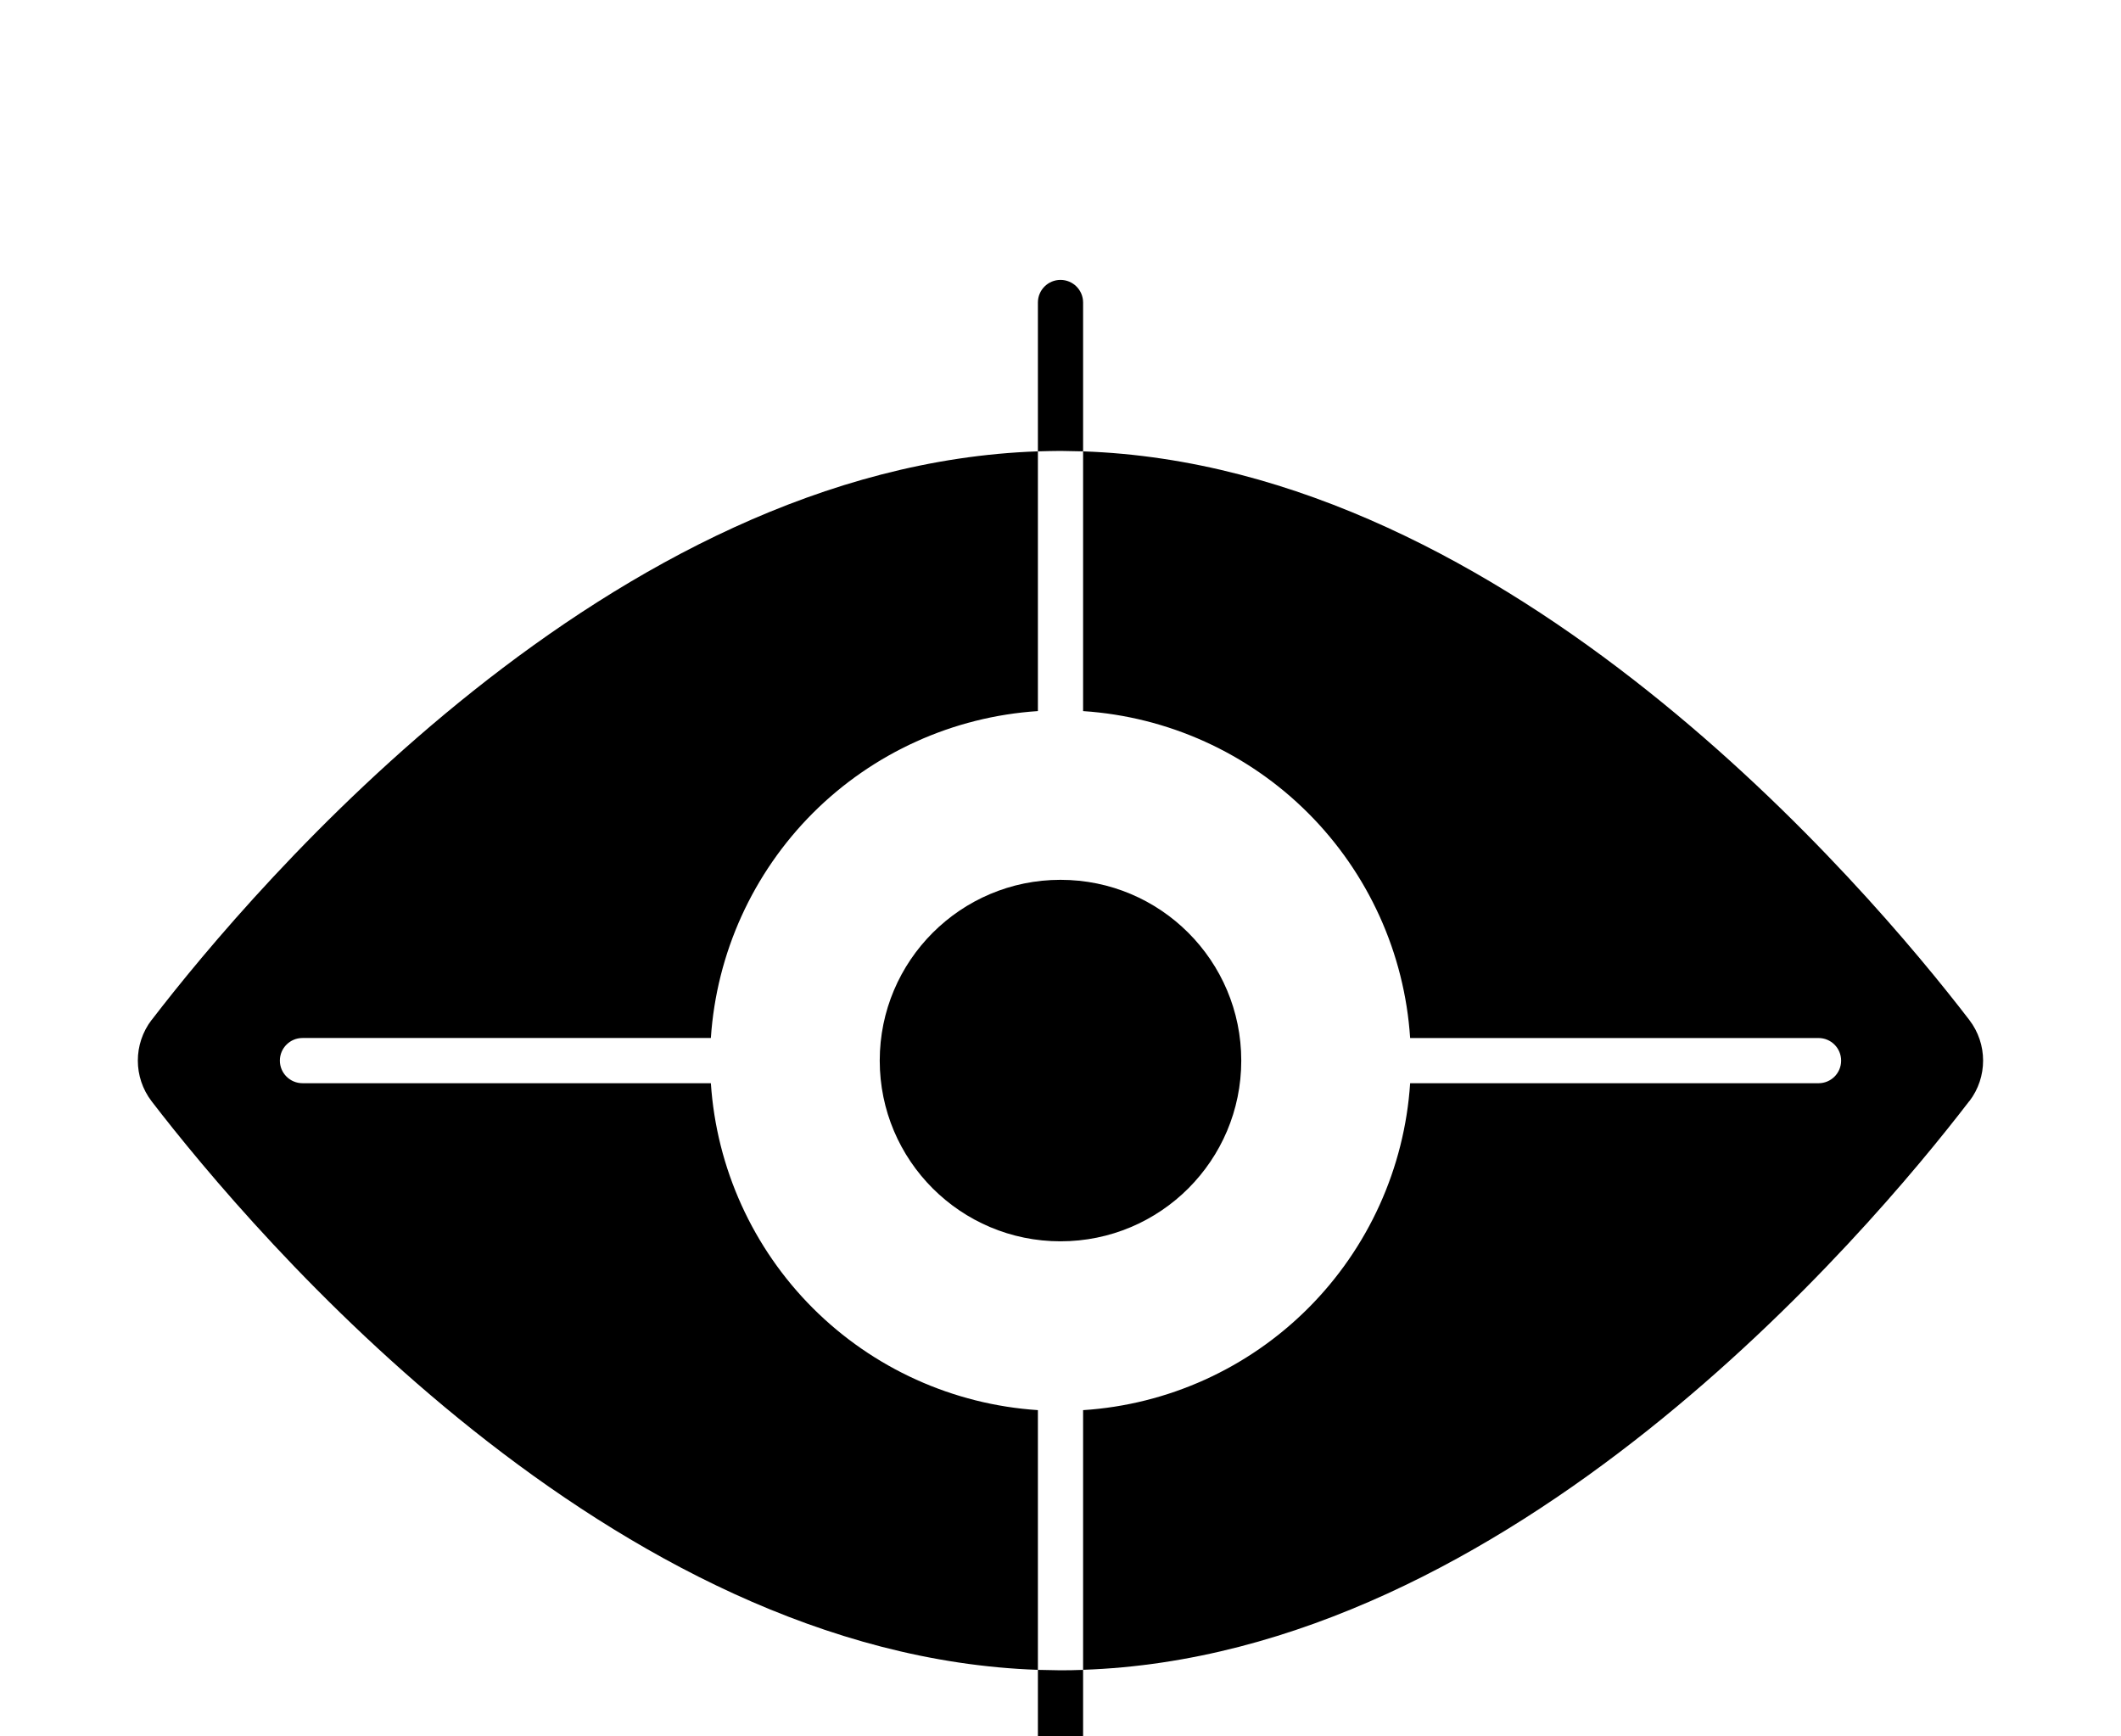
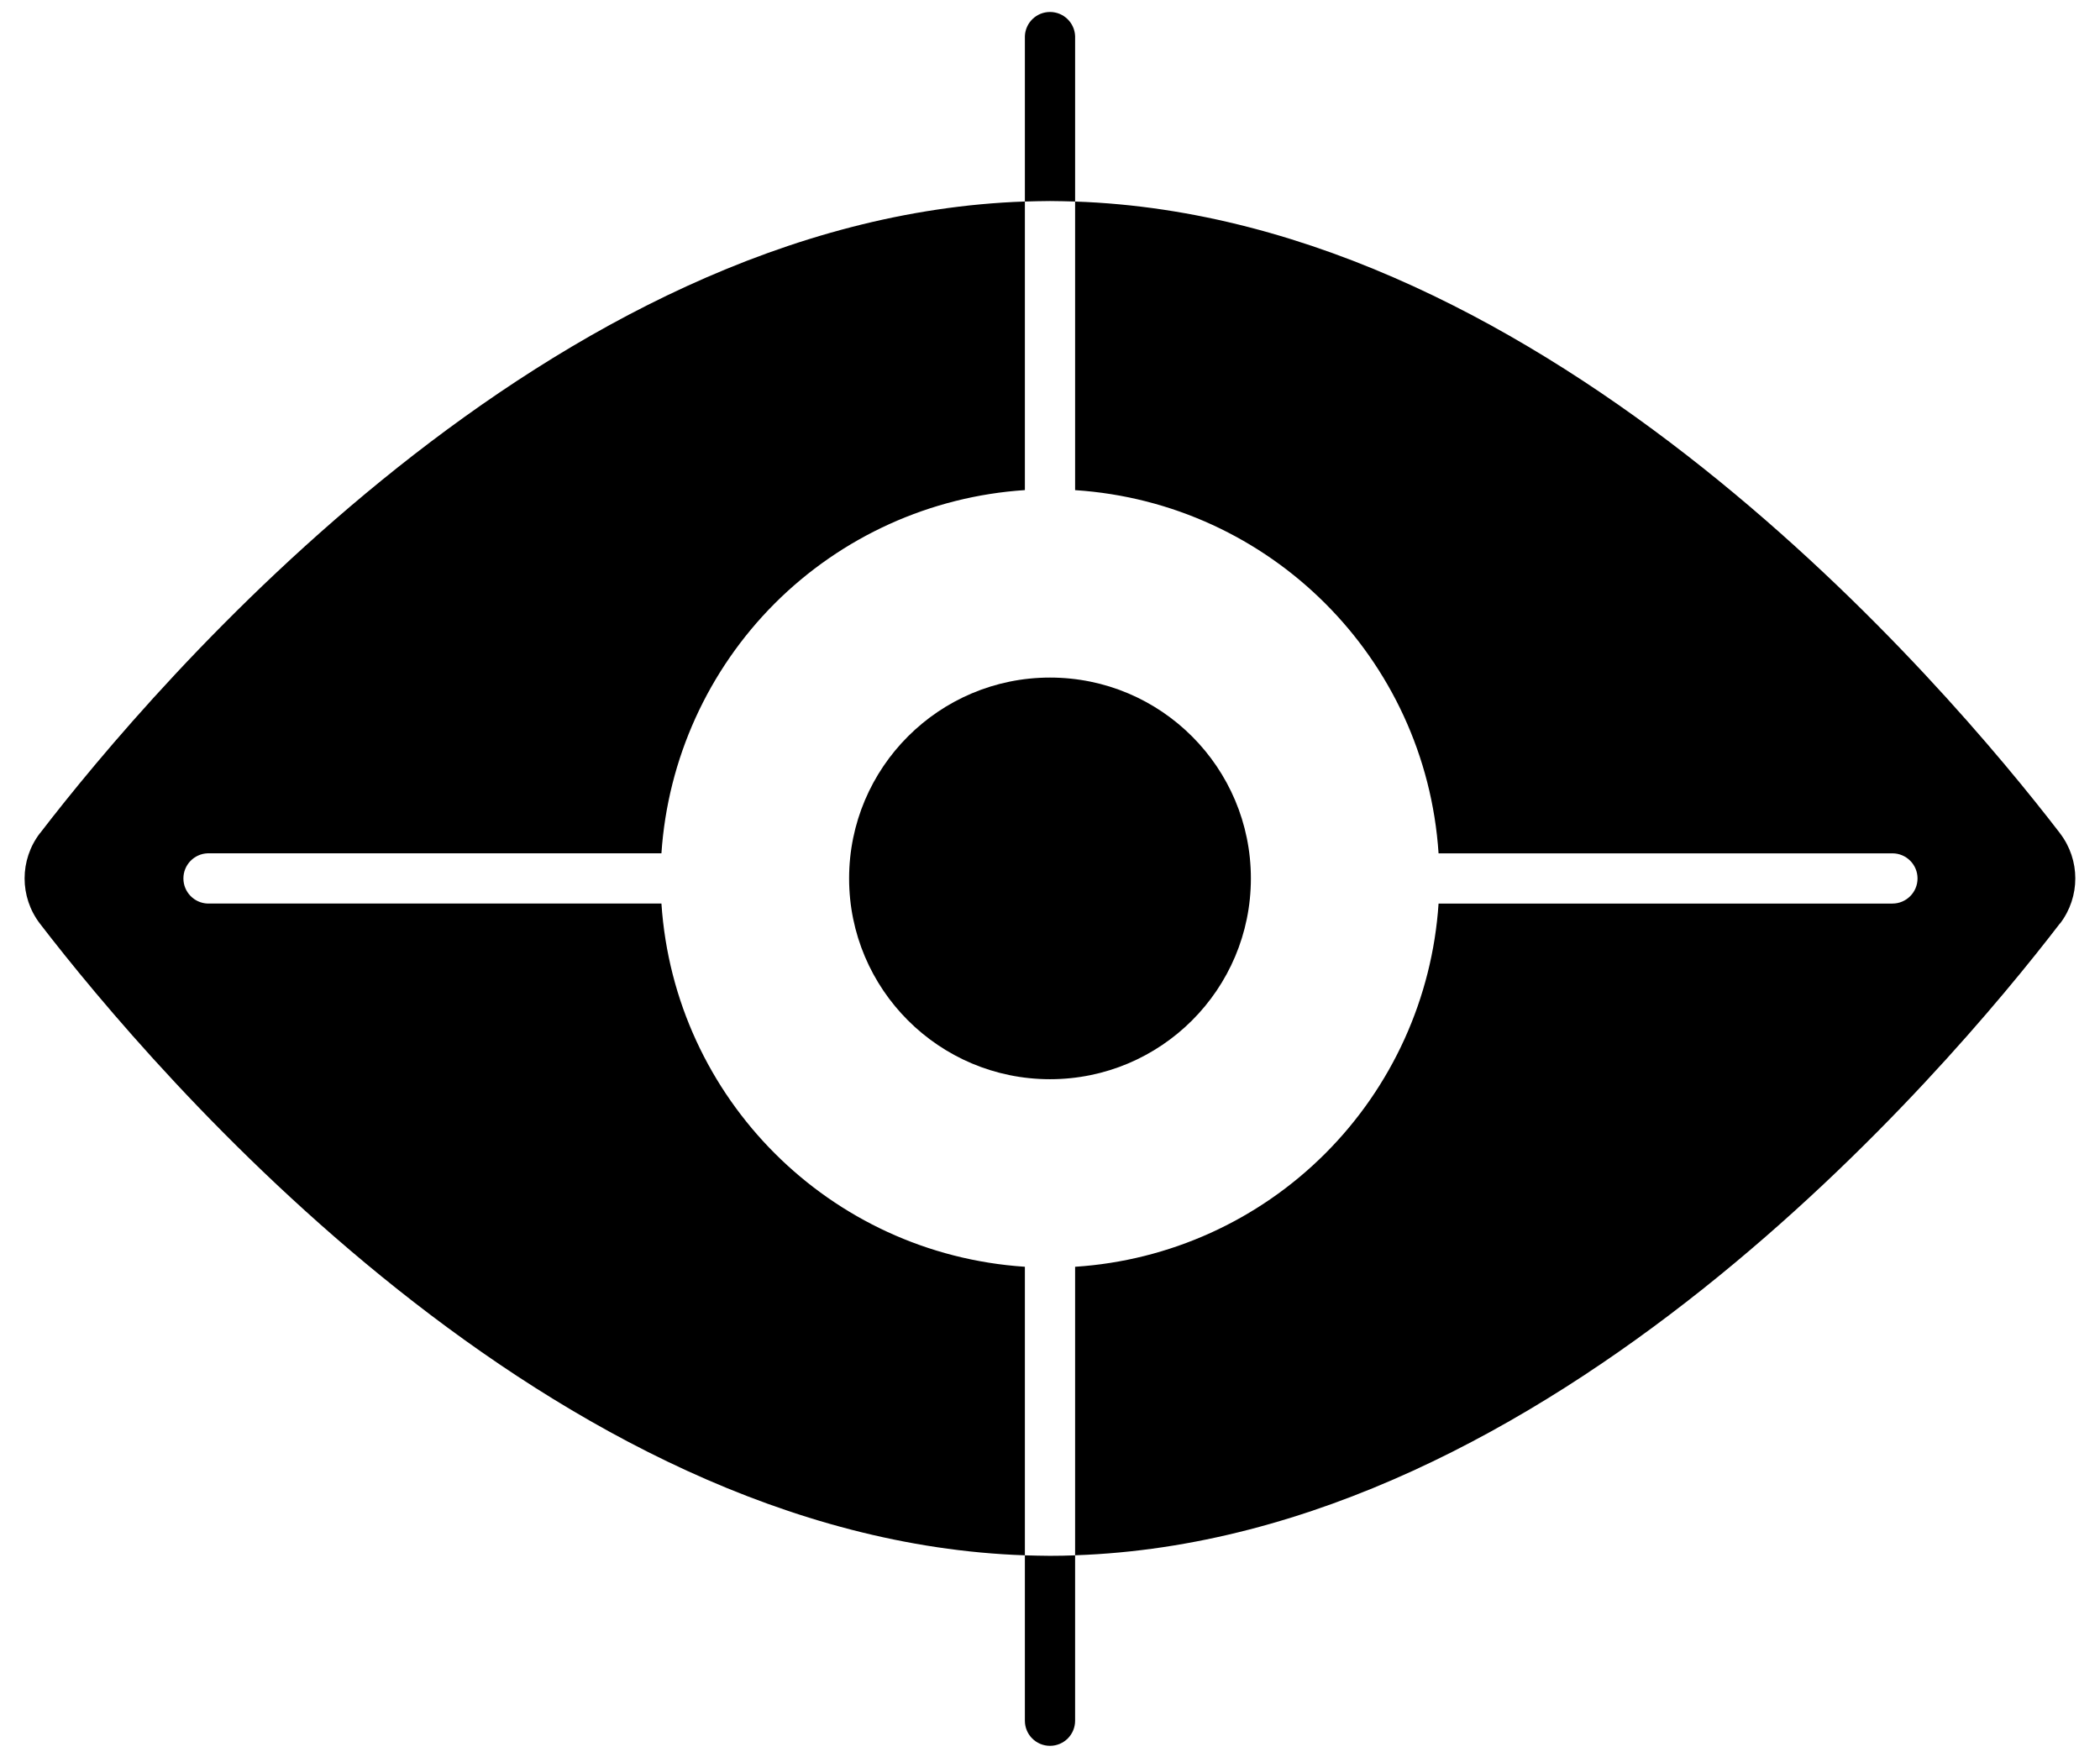
- <svg xmlns="http://www.w3.org/2000/svg" version="1.1" viewBox="-5.0 -5.0 110.0 90.0">
-   <path d="m59.375 50c0 5.176-4.195 9.371-9.375 9.371-5.176 0-9.375-4.195-9.375-9.371s4.199-9.375 9.375-9.375c5.18 0 9.375 4.199 9.375 9.375" />
-   <path d="m48.828 68.125c-4.402-0.289-8.547-2.168-11.668-5.285-3.121-3.121-5-7.266-5.293-11.668h-21.18c-0.645 0-1.172-0.523-1.172-1.172s0.527-1.172 1.172-1.172h21.18c0.293-4.402 2.176-8.547 5.293-11.668 3.121-3.117 7.266-4.996 11.668-5.285v-0.039-13.43c-22.137 0.754-40.625 22.539-45.961 29.484h-0.004c-0.953 1.246-0.953 2.973 0 4.219 5.34 6.945 23.828 28.73 45.965 29.484v-13.43-0.039z" />
-   <path d="m97.133 47.891c-5.336-6.945-23.824-28.734-45.961-29.484v13.43 0.039c4.402 0.289 8.551 2.168 11.668 5.285 3.121 3.121 5.004 7.266 5.293 11.668h21.18c0.648 0 1.172 0.523 1.172 1.172s-0.523 1.172-1.172 1.172h-21.18c-0.289 4.402-2.172 8.551-5.289 11.668-3.121 3.121-7.269 5-11.672 5.285v0.039 13.426c22.137-0.75 40.625-22.535 45.961-29.492l0.004 0.004c0.949-1.242 0.949-2.969-0.004-4.211z" />
-   <path d="m51.172 18.406v-7.719c0-0.645-0.523-1.172-1.172-1.172s-1.172 0.527-1.172 1.172v7.719c0.391-0.012 0.781-0.02 1.172-0.023 0.391 0.004 0.781 0.012 1.172 0.023z" />
-   <path d="m48.828 81.594v7.719c0 0.648 0.523 1.172 1.172 1.172s1.172-0.523 1.172-1.172v-7.719c-0.391 0.016-0.781 0.023-1.172 0.023-0.391-0.004-0.781-0.012-1.172-0.023z" />
+ <svg viewBox="5.22 46.976 511.512 428" width="511.512" height="428">
+   <path d="M309.908 260.976c0 27.016 -21.896 48.912 -48.933 48.912 -27.016 0 -48.933 -21.896 -48.933 -48.912s21.922 -48.933 48.933 -48.933c27.037 0 48.933 21.922 48.933 48.933" />
+   <path d="M254.858 355.579a94.995 94.995 0 0 1 -88.528 -88.486h-110.549a6.122 6.122 0 0 1 0 -12.235h110.549A95.152 95.152 0 0 1 193.957 193.957a94.995 94.995 0 0 1 60.901 -27.585v-70.307C139.314 100.006 42.816 213.718 14.964 249.962h-0.021a18.112 18.112 0 0 0 0 22.021c27.872 36.249 124.37 149.957 239.915 153.892v-70.307zm252.128 -105.612c-27.851 -36.249 -124.35 -149.977 -239.894 -153.892v70.307a94.943 94.943 0 0 1 88.528 88.481h110.549a6.112 6.112 0 1 1 0 12.235h-110.549a94.995 94.995 0 0 1 -27.611 60.901c-16.285 16.29 -37.941 26.098 -60.917 27.585v70.281c115.544 -3.915 212.043 -117.622 239.889 -153.934l0.026 0.021a18.08 18.08 0 0 0 -0.021 -21.974z" />
+   <path d="M267.093 96.07v-40.289a6.122 6.122 0 0 0 -12.235 0v40.289q3.053 -0.094 6.117 -0.12 3.053 0.026 6.117 0.12m-12.235 329.81v40.289c0 3.382 2.73 6.117 6.117 6.117s6.117 -2.735 6.117 -6.117v-40.289q-3.053 0.12 -6.117 0.12 -3.053 -0.026 -6.117 -0.12" />
</svg>
